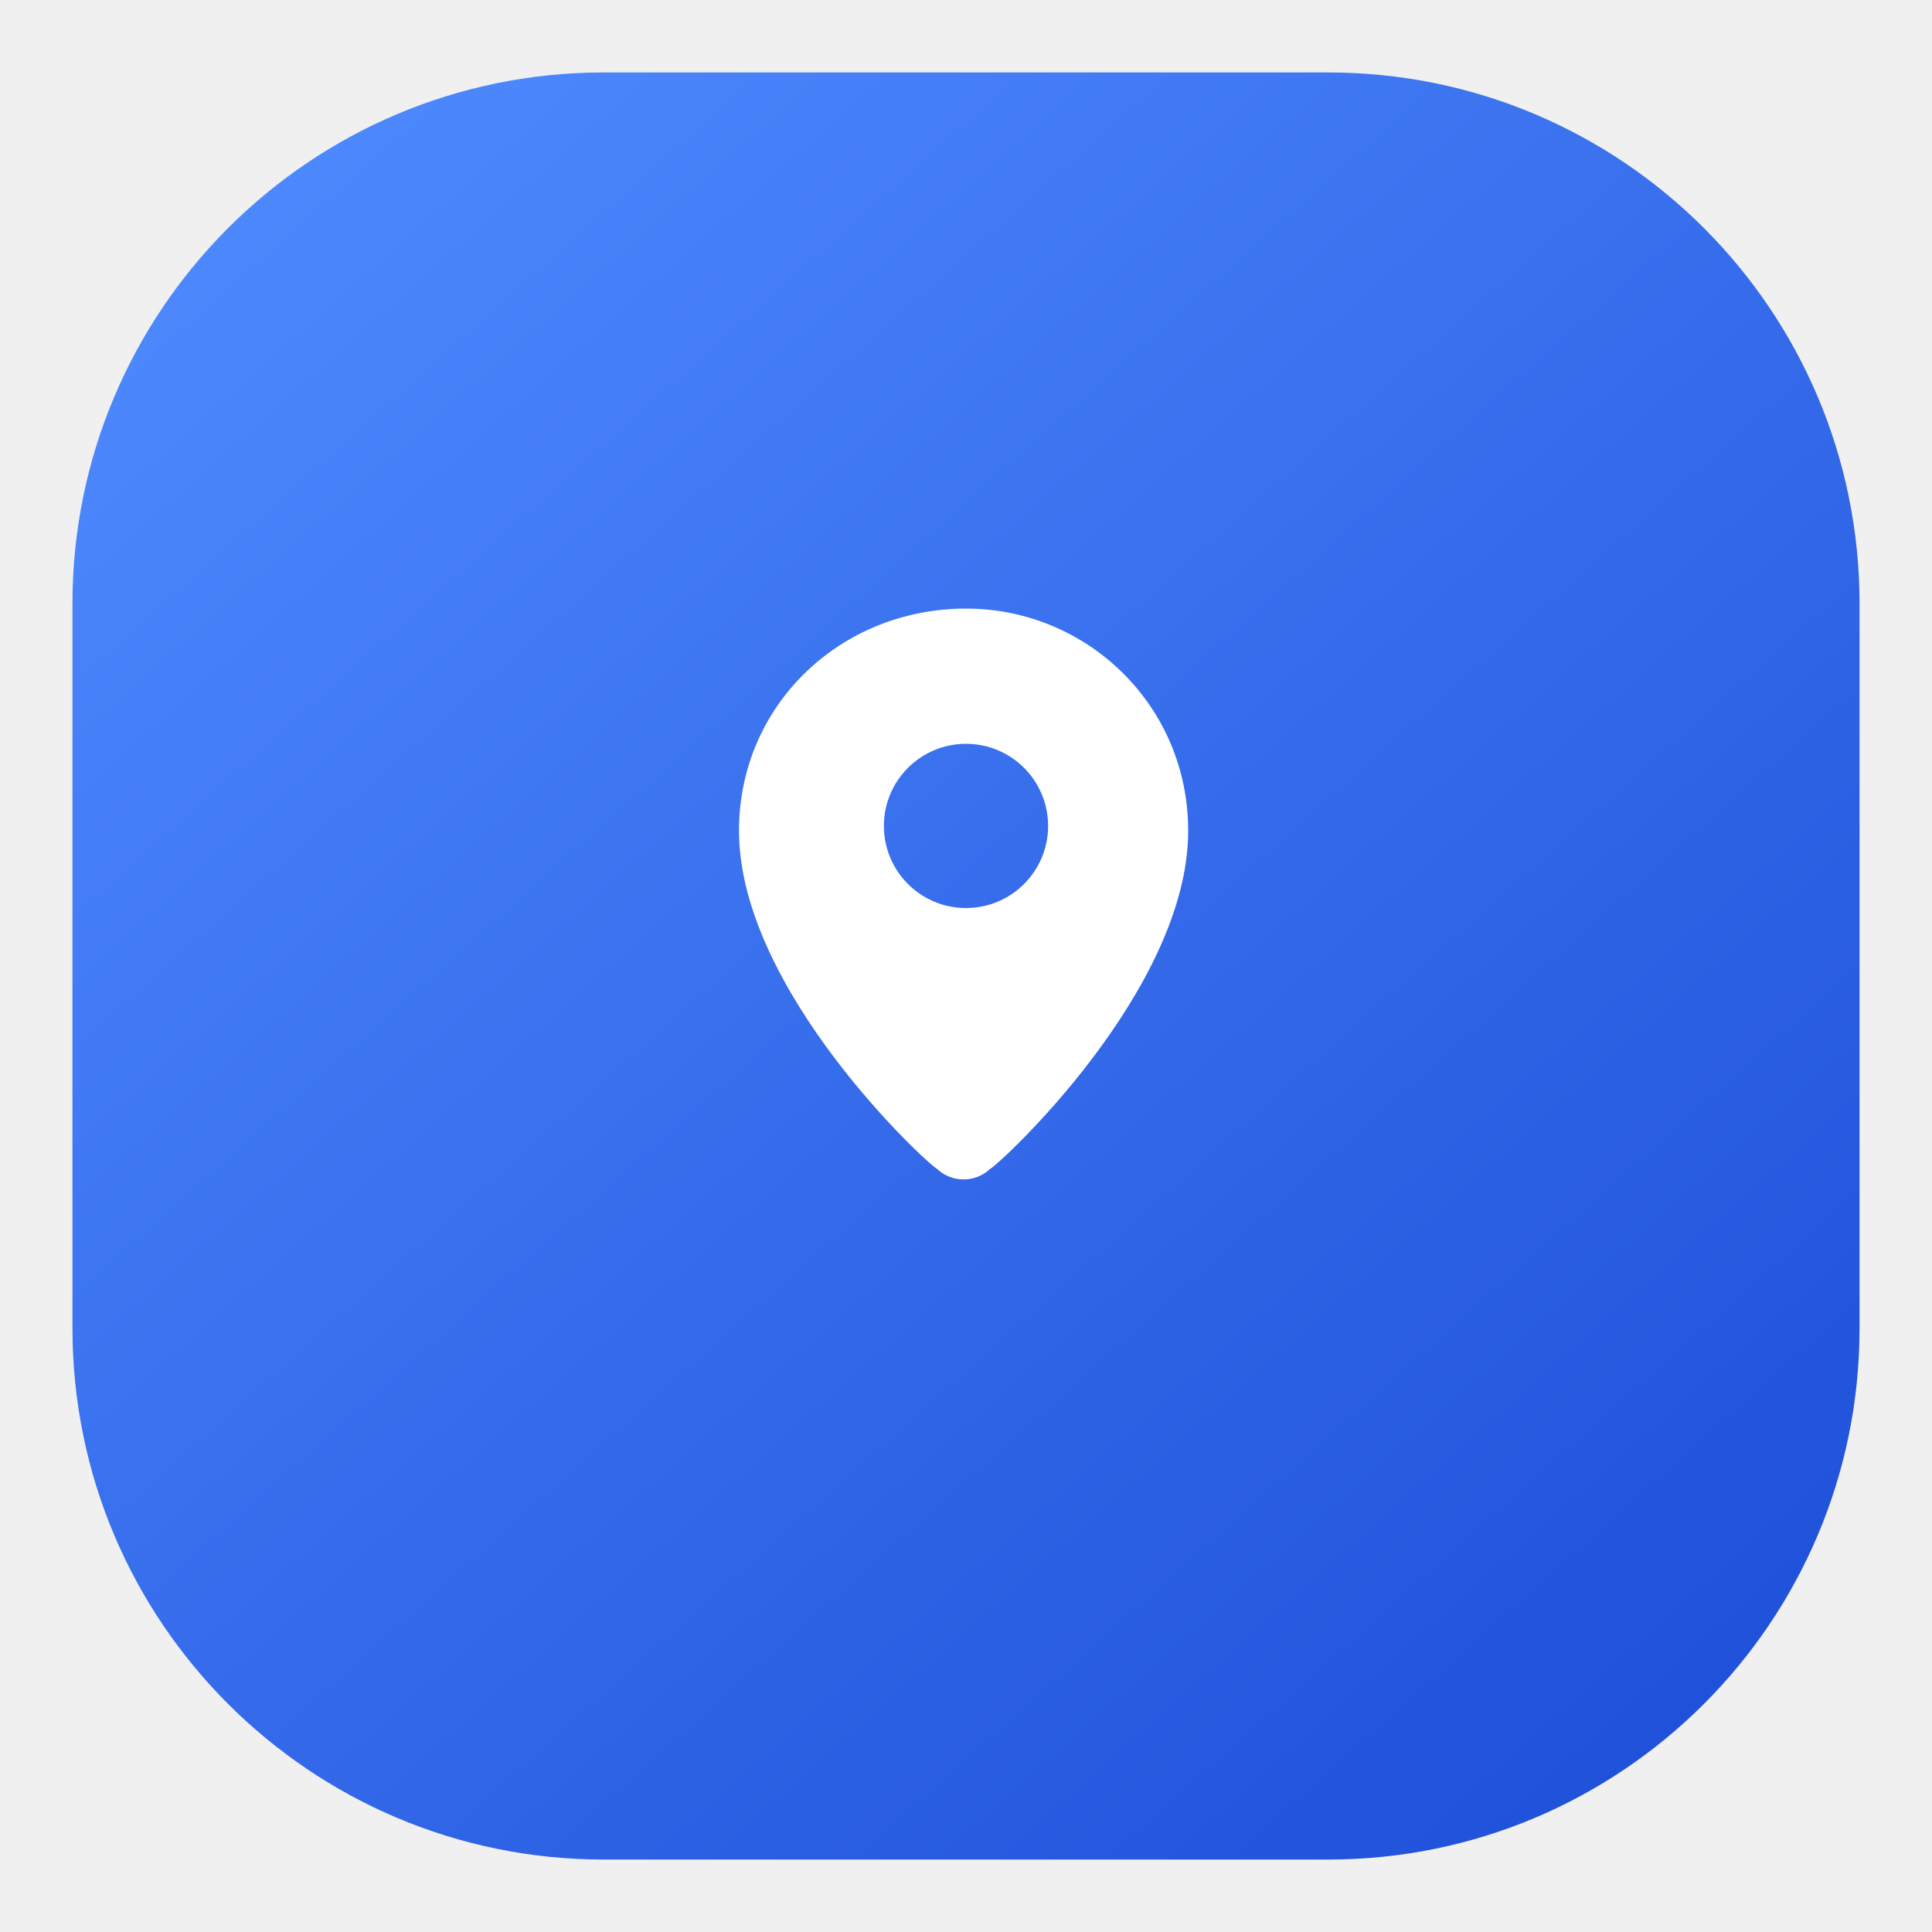
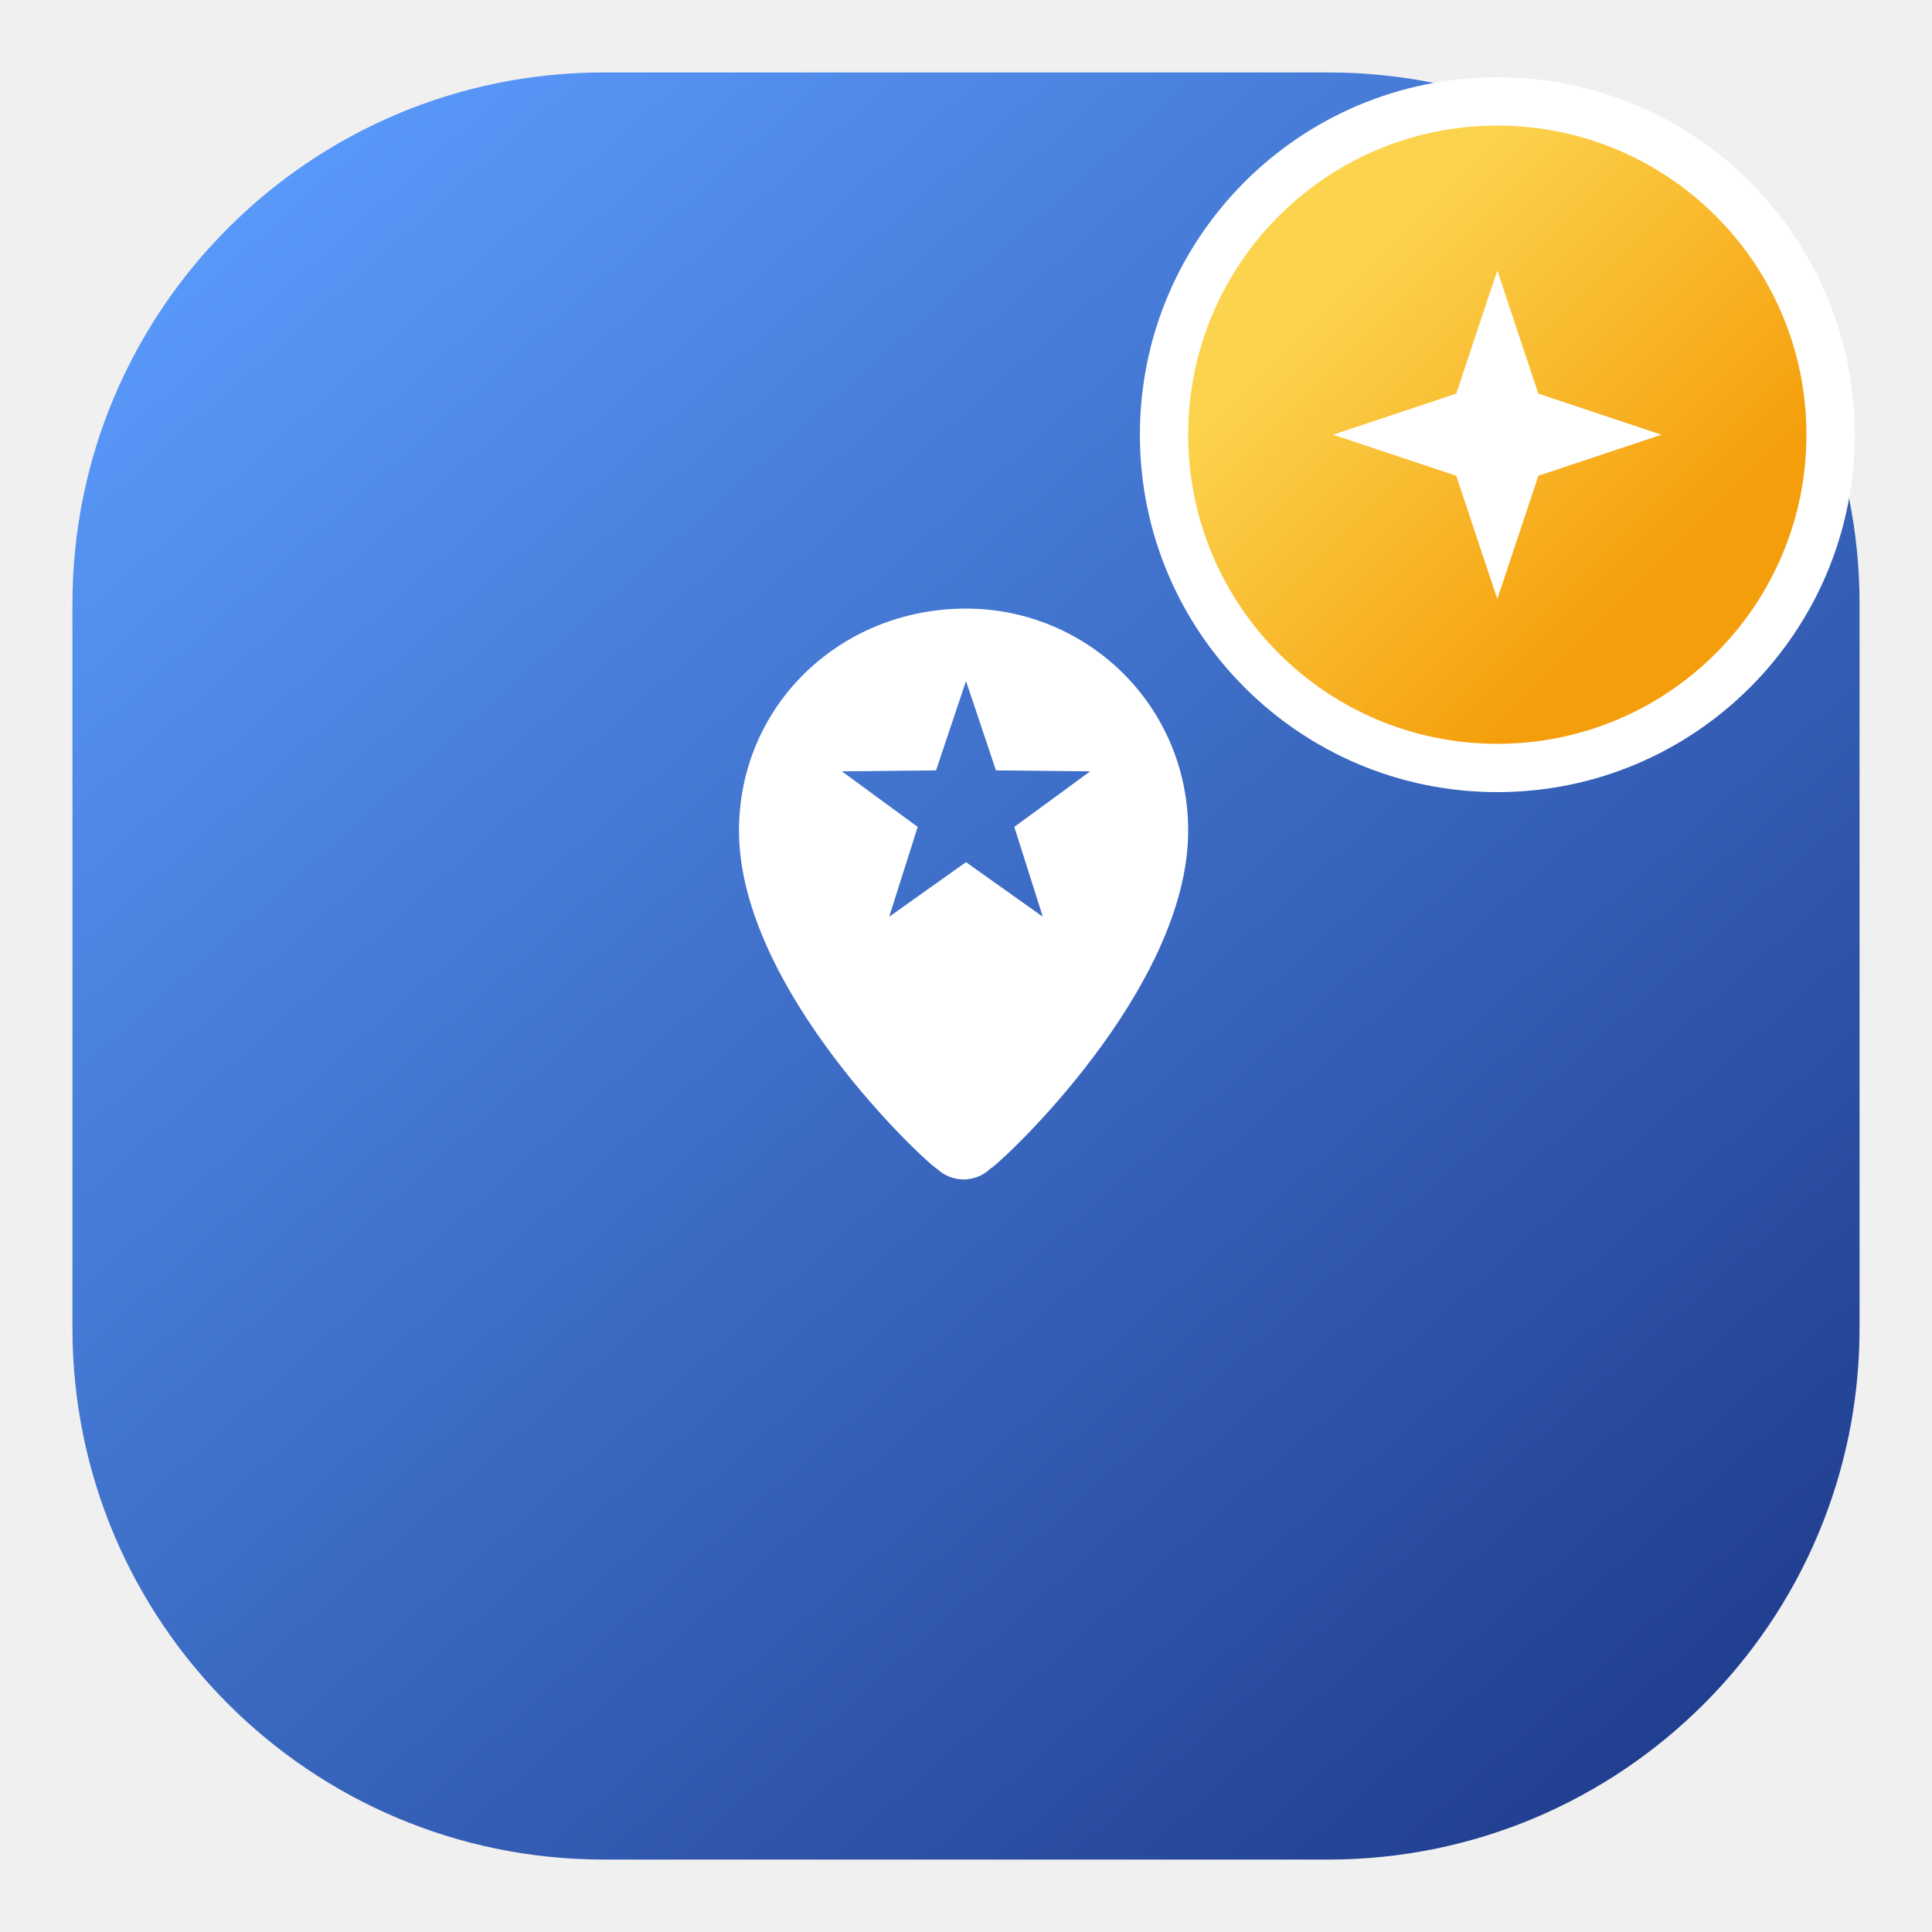
<svg xmlns="http://www.w3.org/2000/svg" width="40" height="40" viewBox="0 0 40 40" fill="none">
  <defs>
    <linearGradient id="g" x1="4" y1="2" x2="36" y2="38" gradientUnits="userSpaceOnUse">
-       <stop offset="0" stop-color="#4f8bff" />
-       <stop offset="1" stop-color="#1d4ed8" />
+       <stop offset="0" stop-color="#5b9dff" />
+       <stop offset="1" stop-color="#1e3a8a" />
+     </linearGradient>
+     <linearGradient id="s" x1="27.8" y1="5.8" x2="34.2" y2="12.2" gradientUnits="userSpaceOnUse">
+       <stop offset="0" stop-color="#fcd34d" />
+       <stop offset="1" stop-color="#f59e0b" />
    </linearGradient>
  </defs>
  <rect x="1.5" y="1.5" width="37" height="37" rx="11" fill="url(#g)" />
  <path d="M20 12.6c-2.6 0-4.7 2-4.7 4.6 0 3.3 3.9 6.9 4.1 7a.8.8 0 0 0 1.1 0c.2-.1 4.1-3.7 4.1-7 0-2.6-2.1-4.6-4.6-4.6Z" fill="white" />
-   <circle cx="20" cy="17.1" r="1.7" fill="url(#g)" />
+   <path d="M20 14.1L20.62 15.95L22.57 15.97L21 17.12L21.59 18.98L20 17.85L18.41 18.98L19 17.12L17.43 15.97L19.38 15.95Z" fill="url(#g)" />
+   <circle cx="31" cy="9" r="7.4" fill="white" />
+   <circle cx="31" cy="9" r="6.4" fill="url(#s)" />
+   <path d="M31 5.6L31.85 8.15L34.4 9L31.85 9.85L31 12.4L30.15 9.85L27.6 9L30.15 8.15Z" fill="white" />
</svg>
